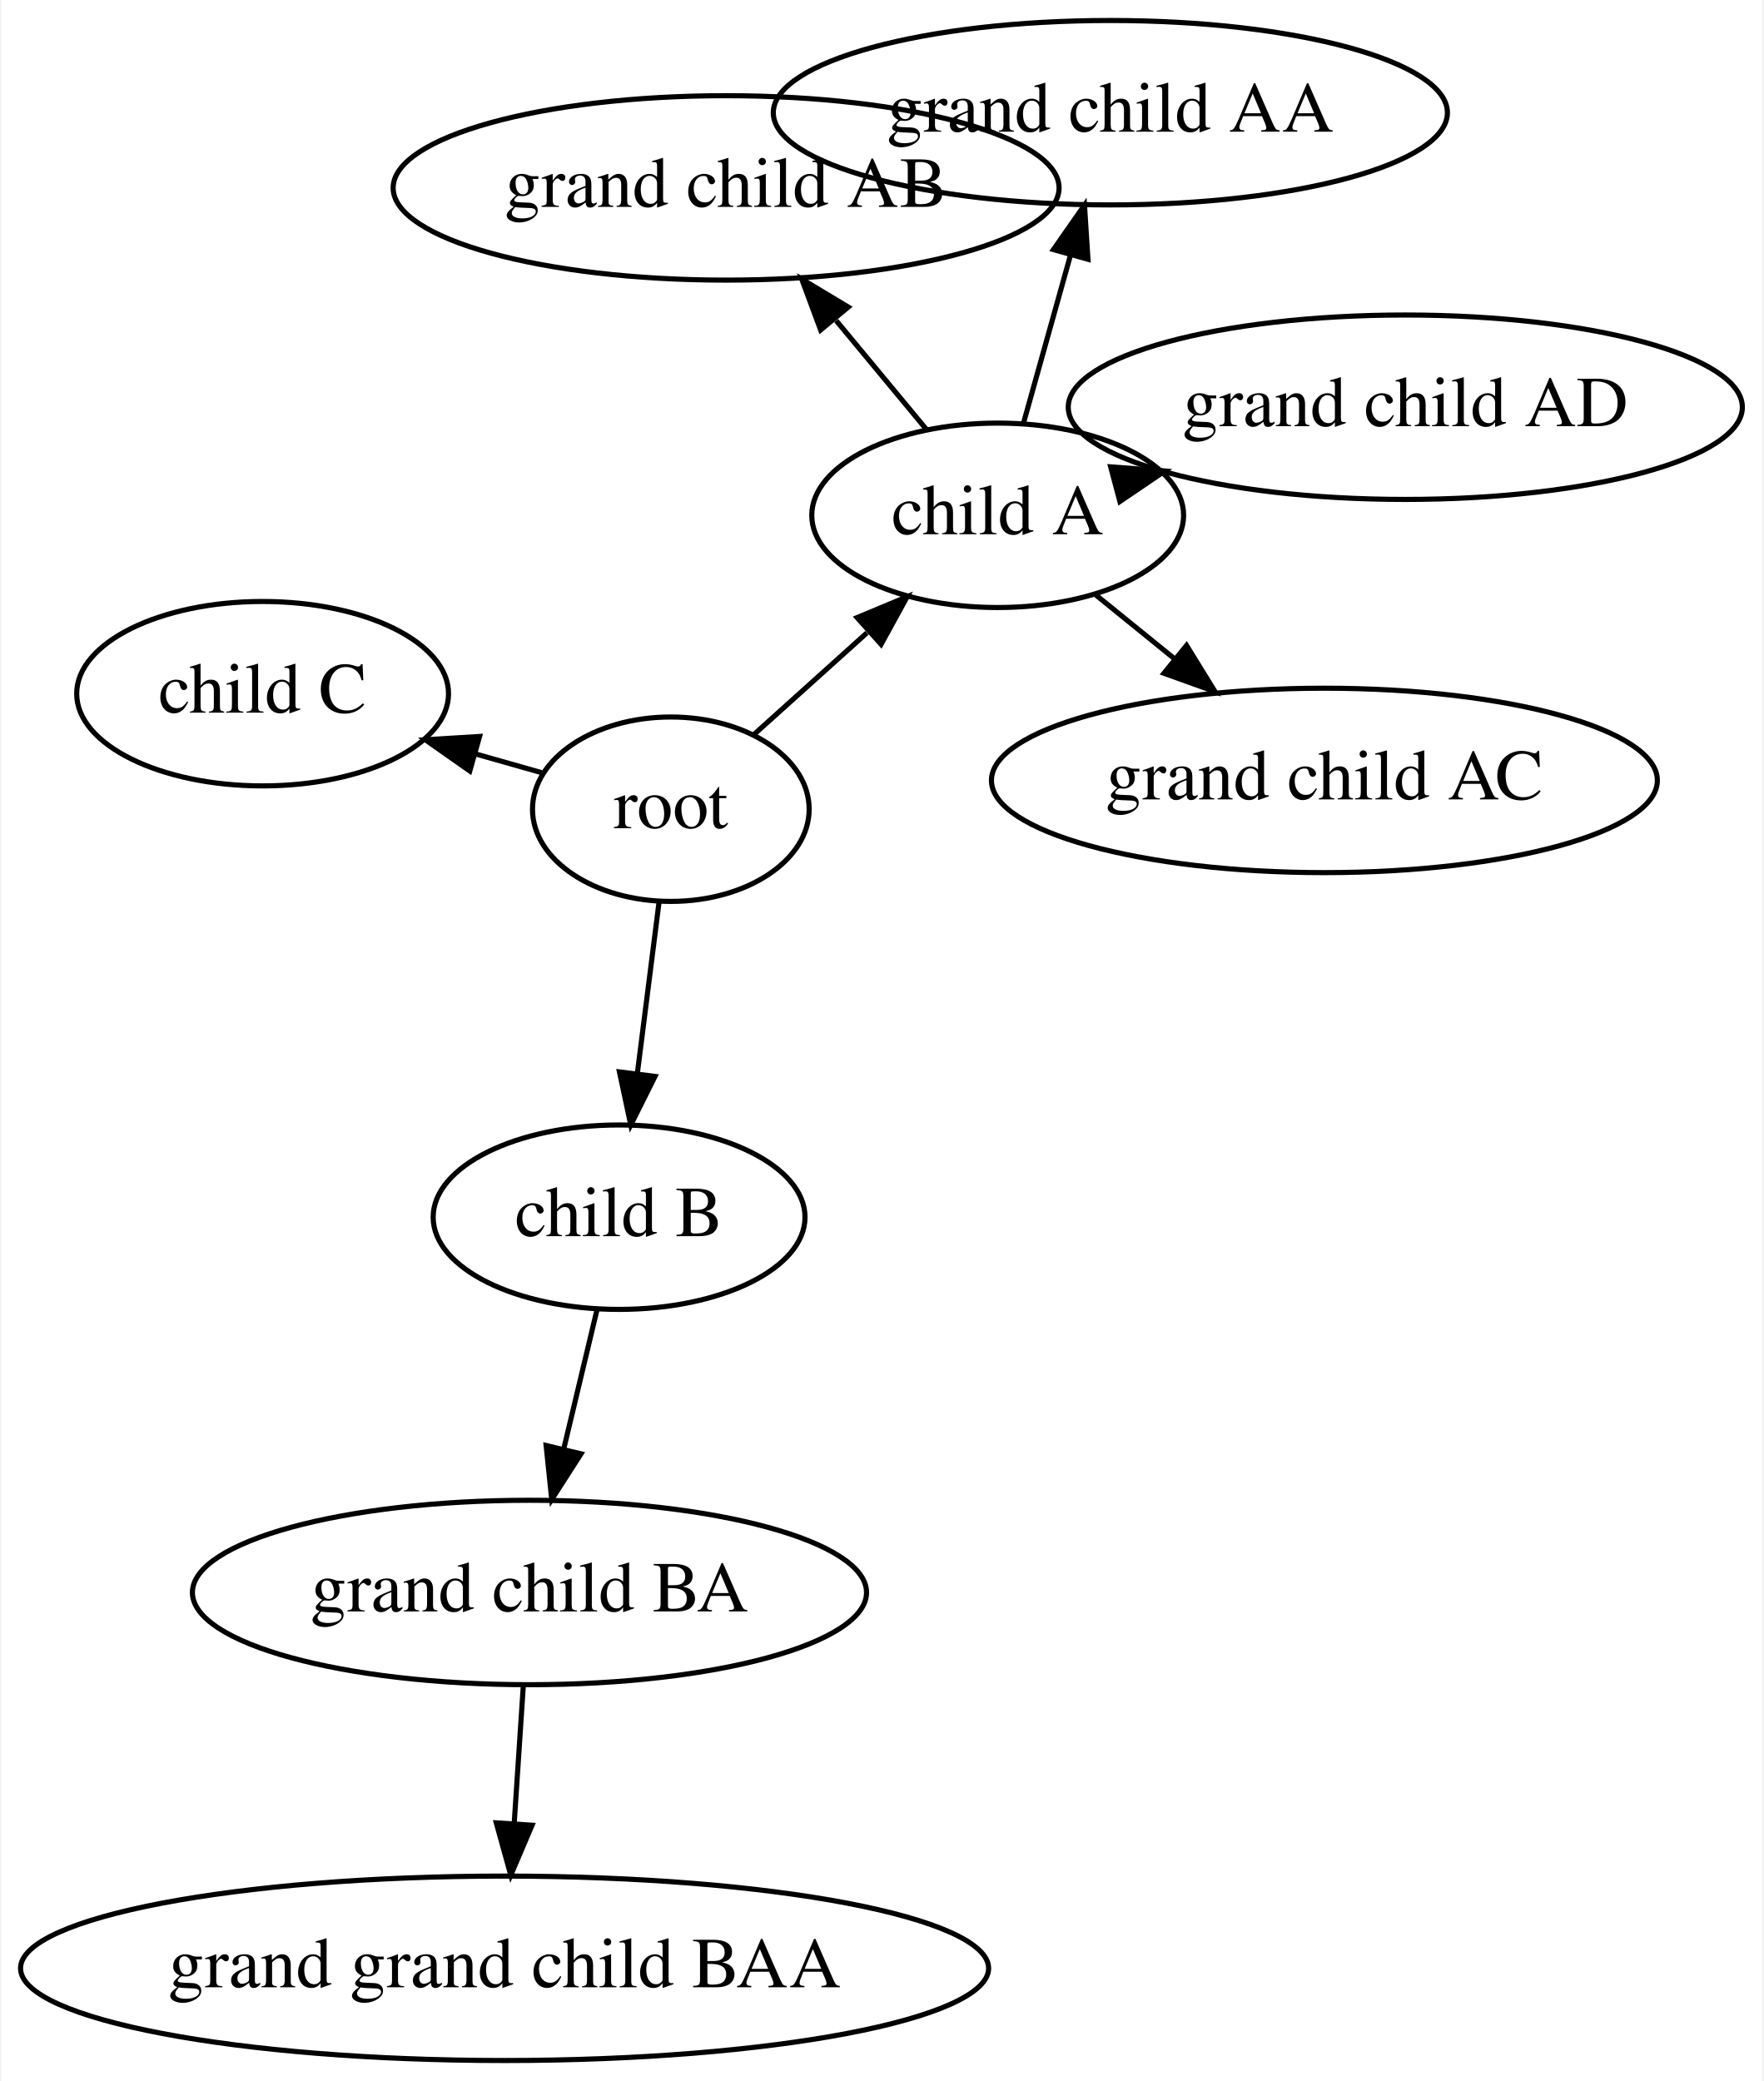
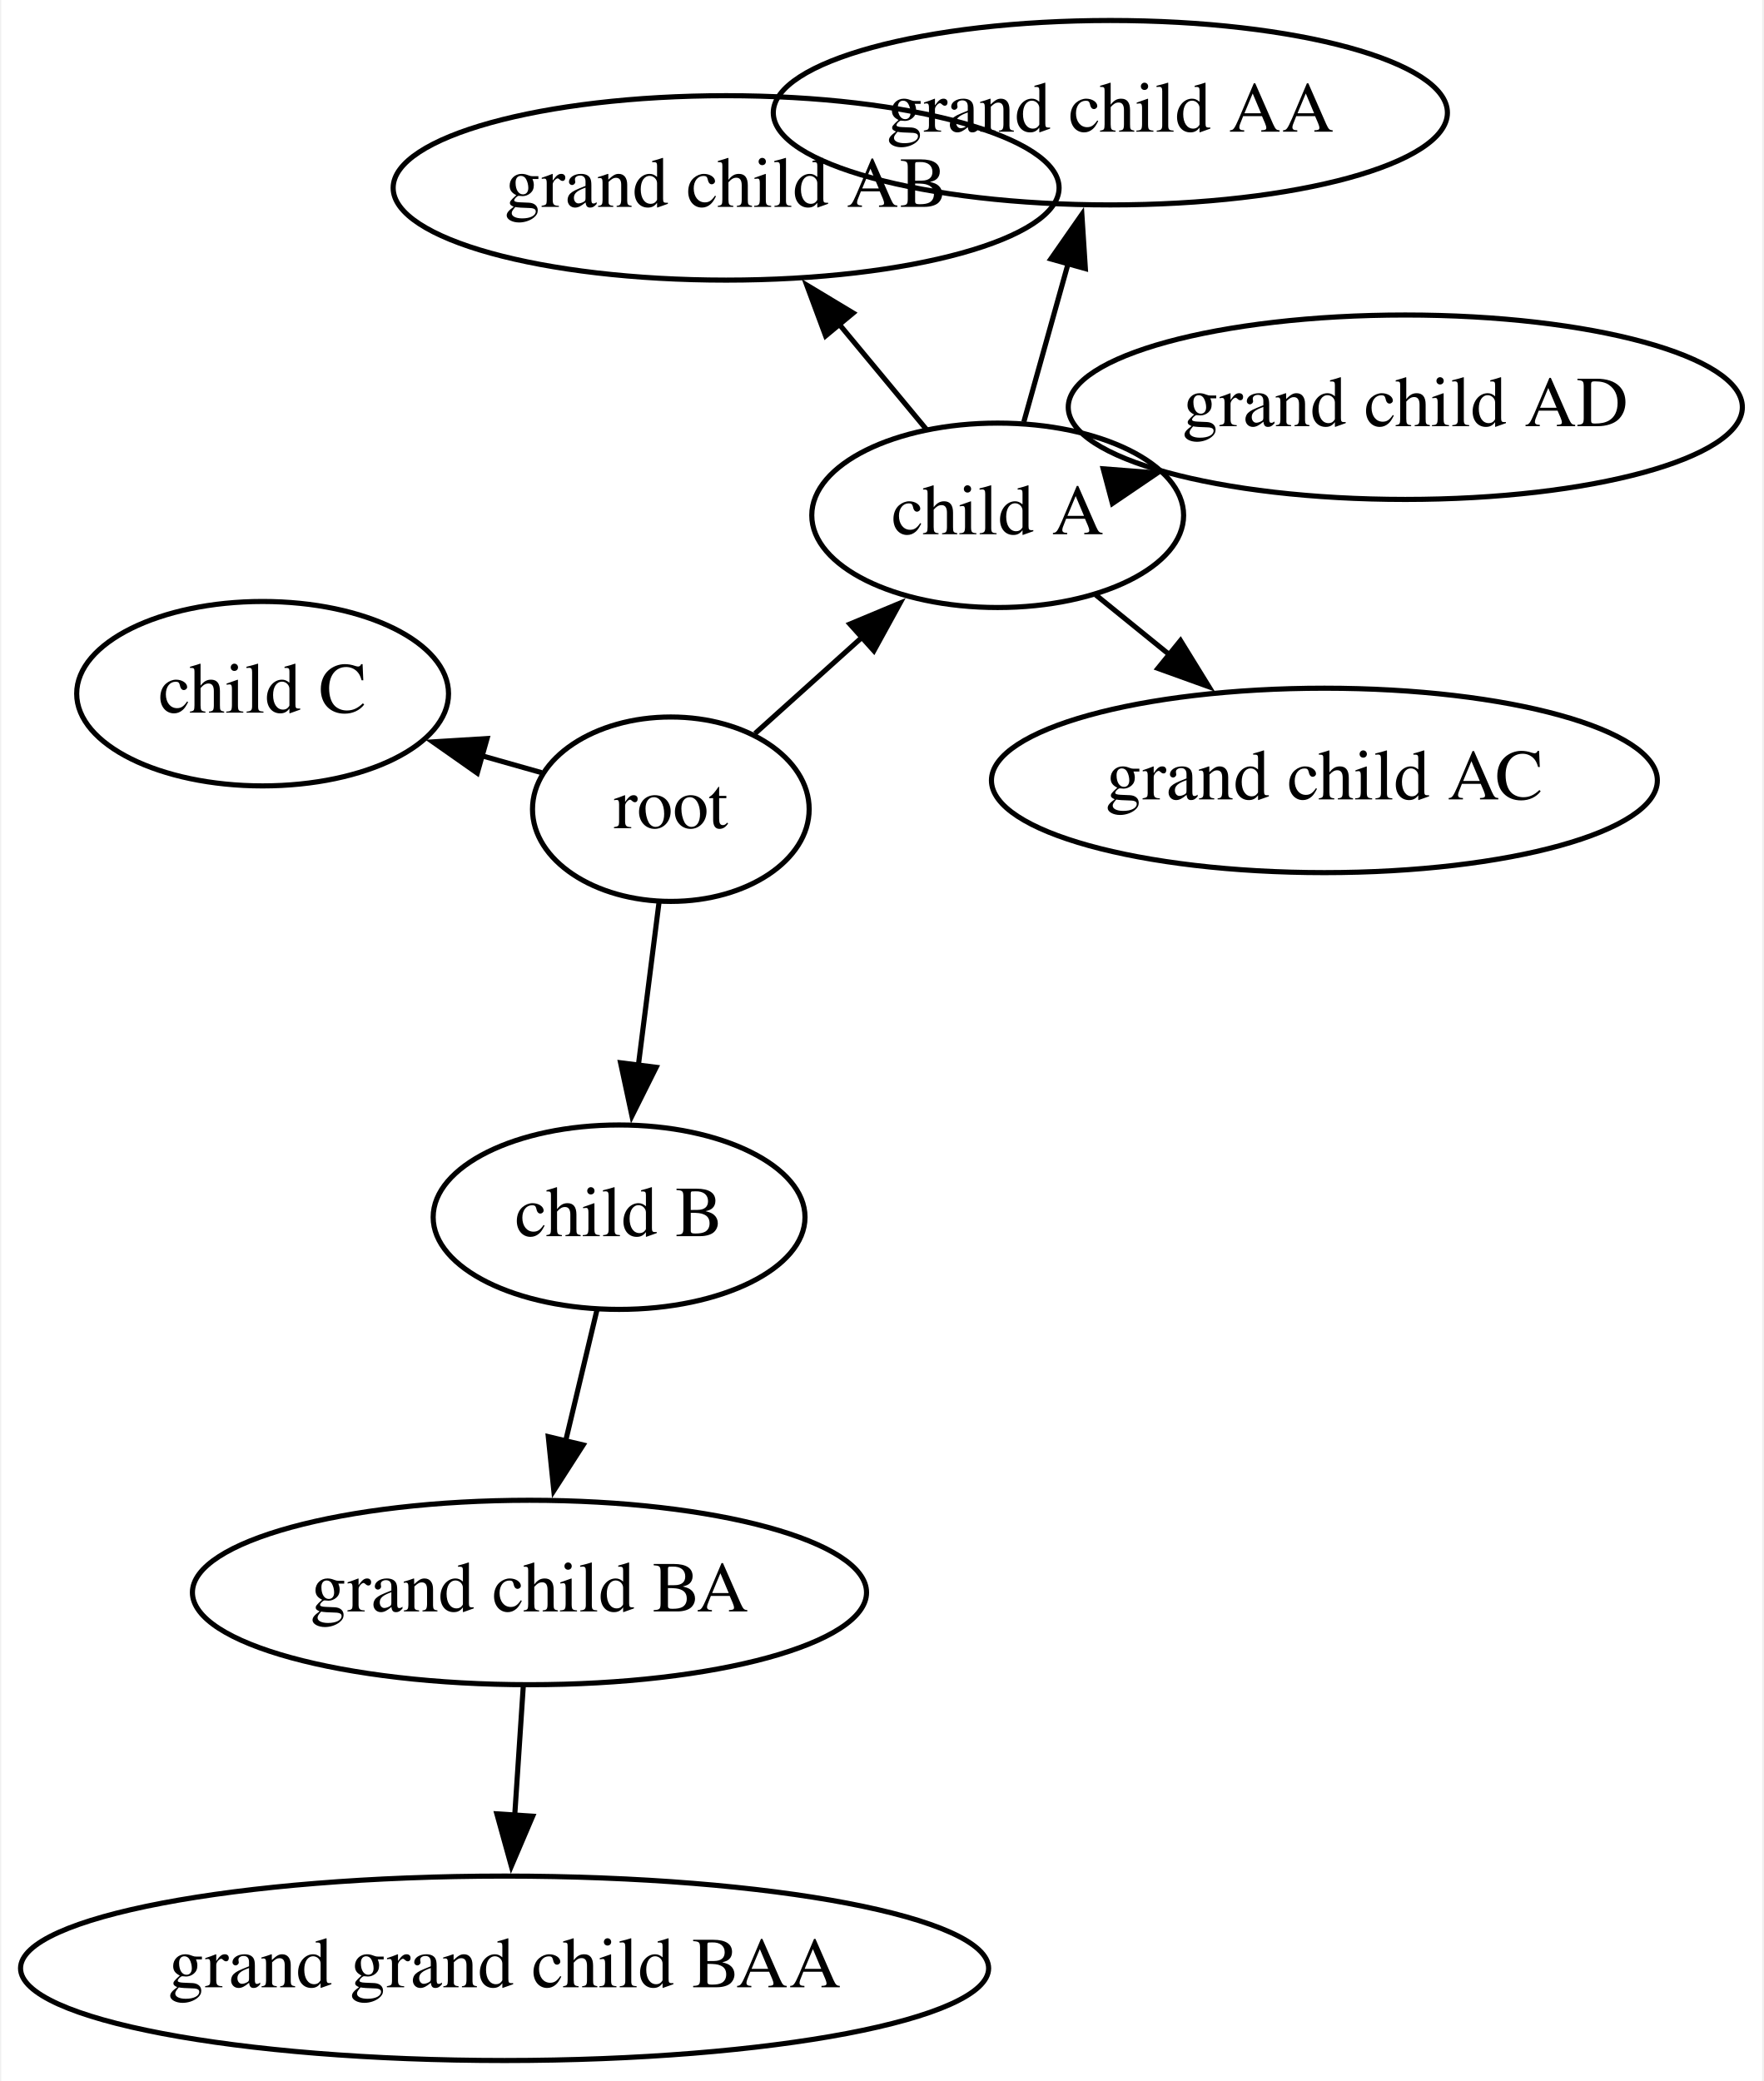
<svg xmlns="http://www.w3.org/2000/svg" width="344pt" height="406pt" viewBox="0.00 0.00 343.69 406.22">
  <g id="graph0" class="graph" transform="scale(1 1) rotate(0) translate(4 402.22)">
    <polygon fill="white" stroke="none" points="-4,4 -4,-402.22 339.69,-402.22 339.69,4 -4,4" />
    <g id="node1" class="node">
      <ellipse fill="none" stroke="black" cx="126.69" cy="-244.26" rx="27" ry="18" />
      <text text-anchor="middle" x="126.69" y="-240.56" font-family="Times,serif" font-size="14.00">root</text>
    </g>
    <g id="node2" class="node">
      <ellipse fill="none" stroke="black" cx="190.49" cy="-301.63" rx="36.29" ry="18" />
      <text text-anchor="middle" x="190.49" y="-297.93" font-family="Times,serif" font-size="14.00">child A</text>
    </g>
    <g id="edge1" class="edge">
-       <path fill="none" stroke="black" d="M142.79,-258.73C149.51,-264.78 157.49,-271.95 164.97,-278.69" />
-       <polygon fill="black" stroke="black" points="163.05,-281.66 172.82,-285.74 167.73,-276.45 163.05,-281.66" />
+       <path fill="none" stroke="black" d="M143.12,-259.03C149.59,-264.85 157.19,-271.69 164.38,-278.15" />
+       <polygon fill="black" stroke="black" points="161.64,-280.4 171.42,-284.48 166.32,-275.19 161.64,-280.4" />
    </g>
    <g id="node3" class="node">
      <ellipse fill="none" stroke="black" cx="116.59" cy="-164.62" rx="36.29" ry="18" />
      <text text-anchor="middle" x="116.59" y="-160.92" font-family="Times,serif" font-size="14.00">child B</text>
    </g>
    <g id="edge2" class="edge">
-       <path fill="none" stroke="black" d="M124.4,-226.19C123.14,-216.31 121.57,-203.86 120.16,-192.74" />
-       <polygon fill="black" stroke="black" points="123.6,-192.1 118.87,-182.62 116.66,-192.98 123.6,-192.1" />
+       <path fill="none" stroke="black" d="M124.4,-226.19C123.19,-216.68 121.68,-204.8 120.32,-194.01" />
+       <polygon fill="black" stroke="black" points="123.83,-193.88 119.1,-184.4 116.88,-194.76 123.83,-193.88" />
    </g>
    <g id="node4" class="node">
      <ellipse fill="none" stroke="black" cx="47.01" cy="-266.81" rx="36.29" ry="18" />
      <text text-anchor="middle" x="47.01" y="-263.11" font-family="Times,serif" font-size="14.00">child C</text>
    </g>
    <g id="edge3" class="edge">
-       <path fill="none" stroke="black" d="M101.48,-251.39C97.31,-252.57 92.9,-253.82 88.46,-255.08" />
-       <polygon fill="black" stroke="black" points="87.45,-251.72 78.78,-257.81 89.36,-258.46 87.45,-251.72" />
+       <path fill="none" stroke="black" d="M101.48,-251.39C97.65,-252.47 93.61,-253.62 89.54,-254.77" />
+       <polygon fill="black" stroke="black" points="88.91,-251.31 80.24,-257.4 90.82,-258.05 88.91,-251.31" />
    </g>
    <g id="node5" class="node">
      <ellipse fill="none" stroke="black" cx="212.48" cy="-380.22" rx="65.79" ry="18" />
      <text text-anchor="middle" x="212.48" y="-376.52" font-family="Times,serif" font-size="14.00">grand child AA</text>
    </g>
    <g id="edge4" class="edge">
-       <path fill="none" stroke="black" d="M195.48,-319.46C198.19,-329.14 201.6,-341.32 204.65,-352.24" />
-       <polygon fill="black" stroke="black" points="201.37,-353.5 207.43,-362.18 208.11,-351.61 201.37,-353.5" />
+       <path fill="none" stroke="black" d="M195.59,-319.86C198.18,-329.11 201.39,-340.59 204.31,-351.04" />
+       <polygon fill="black" stroke="black" points="200.86,-351.67 206.92,-360.36 207.6,-349.79 200.86,-351.67" />
    </g>
    <g id="node6" class="node">
      <ellipse fill="none" stroke="black" cx="137.48" cy="-365.54" rx="64.99" ry="18" />
      <text text-anchor="middle" x="137.48" y="-361.84" font-family="Times,serif" font-size="14.00">grand child AB</text>
    </g>
    <g id="edge5" class="edge">
-       <path fill="none" stroke="black" d="M176.56,-318.42C171.18,-324.91 164.9,-332.48 158.97,-339.63" />
-       <polygon fill="black" stroke="black" points="155.93,-337.81 152.24,-347.74 161.32,-342.28 155.93,-337.81" />
+       <path fill="none" stroke="black" d="M176.56,-318.42C171.3,-324.77 165.17,-332.15 159.36,-339.16" />
+       <polygon fill="black" stroke="black" points="156.9,-336.65 153.21,-346.58 162.28,-341.12 156.9,-336.65" />
    </g>
    <g id="node7" class="node">
      <ellipse fill="none" stroke="black" cx="254.26" cy="-249.88" rx="64.99" ry="18" />
      <text text-anchor="middle" x="254.26" y="-246.18" font-family="Times,serif" font-size="14.00">grand child AC</text>
    </g>
    <g id="edge6" class="edge">
-       <path fill="none" stroke="black" d="M209.62,-286.1C214.44,-282.2 219.72,-277.91 224.91,-273.7" />
-       <polygon fill="black" stroke="black" points="227.35,-276.23 232.91,-267.21 222.94,-270.79 227.35,-276.23" />
+       <path fill="none" stroke="black" d="M209.62,-286.1C214.21,-282.38 219.21,-278.32 224.16,-274.3" />
+       <polygon fill="black" stroke="black" points="226.17,-277.18 231.73,-268.16 221.76,-271.75 226.17,-277.18" />
    </g>
    <g id="node8" class="node">
      <ellipse fill="none" stroke="black" cx="270.05" cy="-322.73" rx="65.79" ry="18" />
      <text text-anchor="middle" x="270.05" y="-319.03" font-family="Times,serif" font-size="14.00">grand child AD</text>
    </g>
    <g id="edge7" class="edge">
      <path fill="none" stroke="black" d="M222.85,-310.21C222.89,-310.22 222.93,-310.23 222.98,-310.25" />
-       <polygon fill="black" stroke="black" points="212.54,-311.09 223.11,-310.28 214.34,-304.33 212.54,-311.09" />
+       <polygon fill="black" stroke="black" points="211.08,-310.71 221.64,-309.89 212.88,-303.94 211.08,-310.71" />
    </g>
    <g id="node9" class="node">
      <ellipse fill="none" stroke="black" cx="99.1" cy="-91.36" rx="65.79" ry="18" />
      <text text-anchor="middle" x="99.1" y="-87.66" font-family="Times,serif" font-size="14.00">grand child BA</text>
    </g>
    <g id="edge8" class="edge">
-       <path fill="none" stroke="black" d="M112.27,-146.51C110.31,-138.32 107.96,-128.46 105.78,-119.35" />
-       <polygon fill="black" stroke="black" points="109.16,-118.43 103.44,-109.52 102.35,-120.05 109.16,-118.43" />
+       <path fill="none" stroke="black" d="M112.27,-146.51C110.41,-138.74 108.19,-129.45 106.11,-120.73" />
+       <polygon fill="black" stroke="black" points="109.58,-120.16 103.85,-111.24 102.77,-121.78 109.58,-120.16" />
    </g>
    <g id="node10" class="node">
      <ellipse fill="none" stroke="black" cx="94.24" cy="-18" rx="94.48" ry="18" />
      <text text-anchor="middle" x="94.24" y="-14.3" font-family="Times,serif" font-size="14.00">grand grand child BAA</text>
    </g>
    <g id="edge9" class="edge">
-       <path fill="none" stroke="black" d="M97.9,-73.23C97.36,-65.11 96.72,-55.36 96.12,-46.32" />
-       <polygon fill="black" stroke="black" points="99.6,-45.93 95.45,-36.18 92.62,-46.39 99.6,-45.93" />
+       <path fill="none" stroke="black" d="M97.9,-73.23C97.39,-65.52 96.78,-56.34 96.21,-47.7" />
+       <polygon fill="black" stroke="black" points="99.72,-47.69 95.56,-37.94 92.73,-48.15 99.72,-47.69" />
    </g>
  </g>
</svg>
